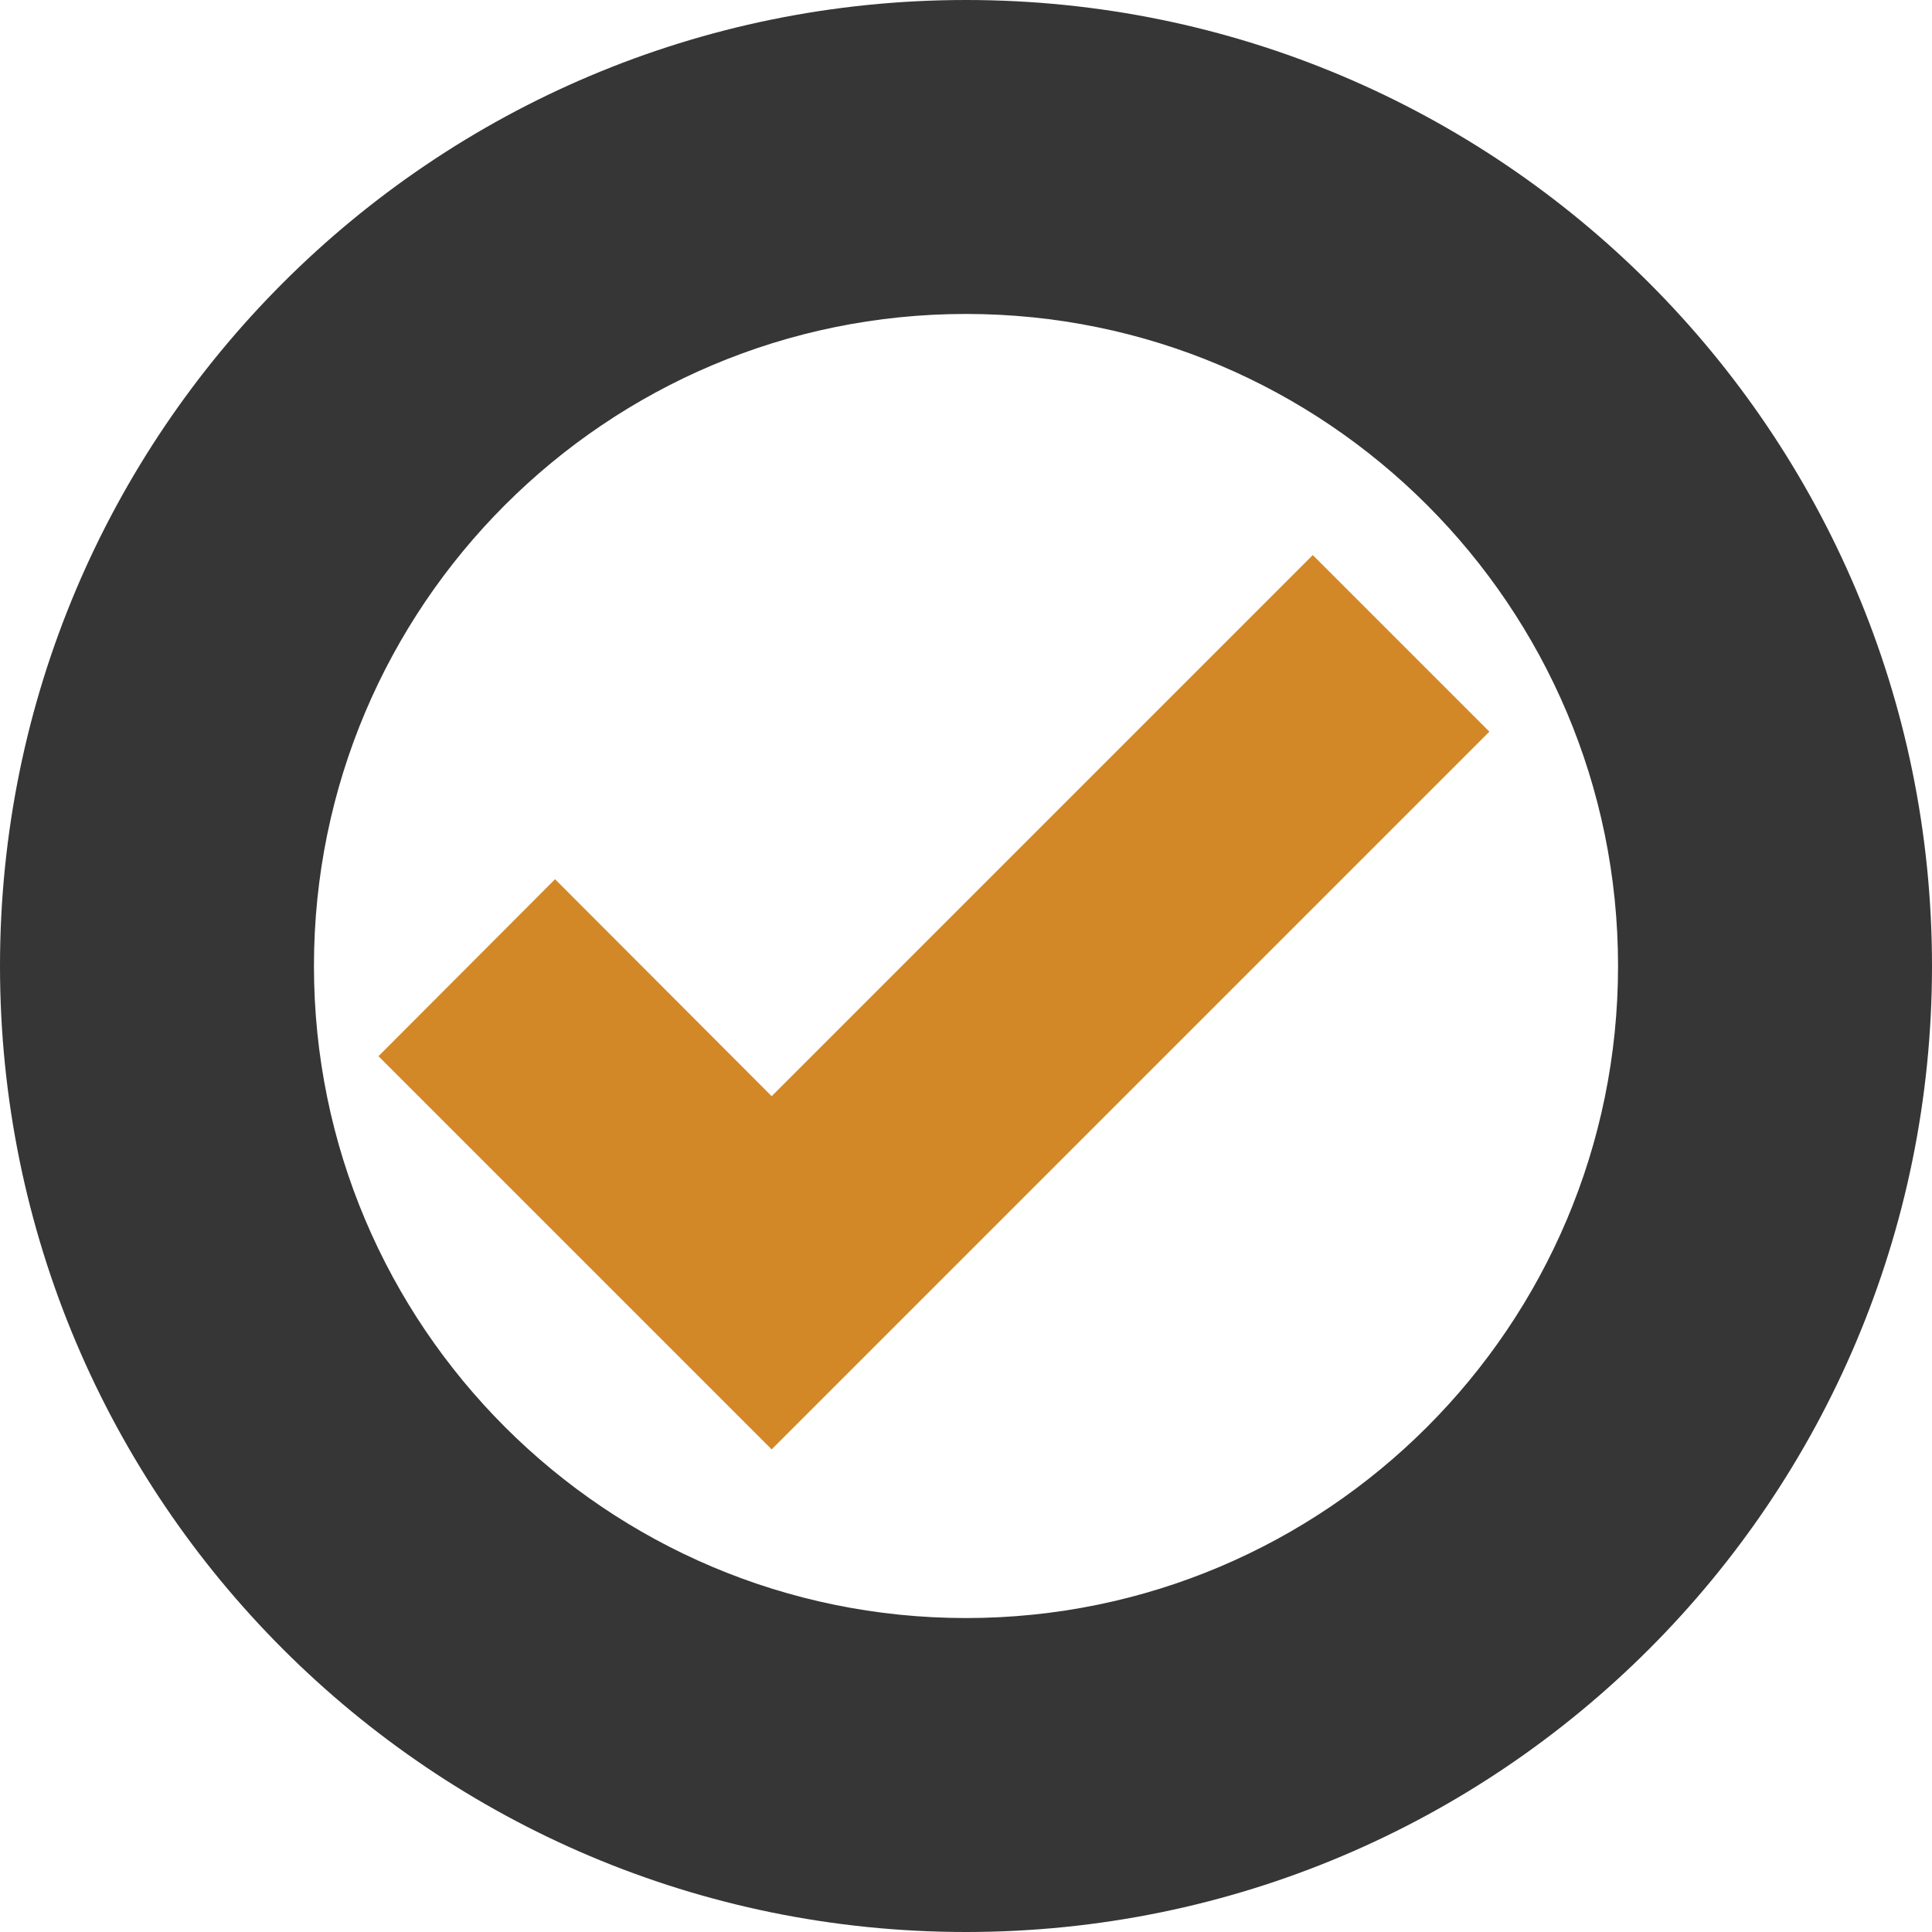
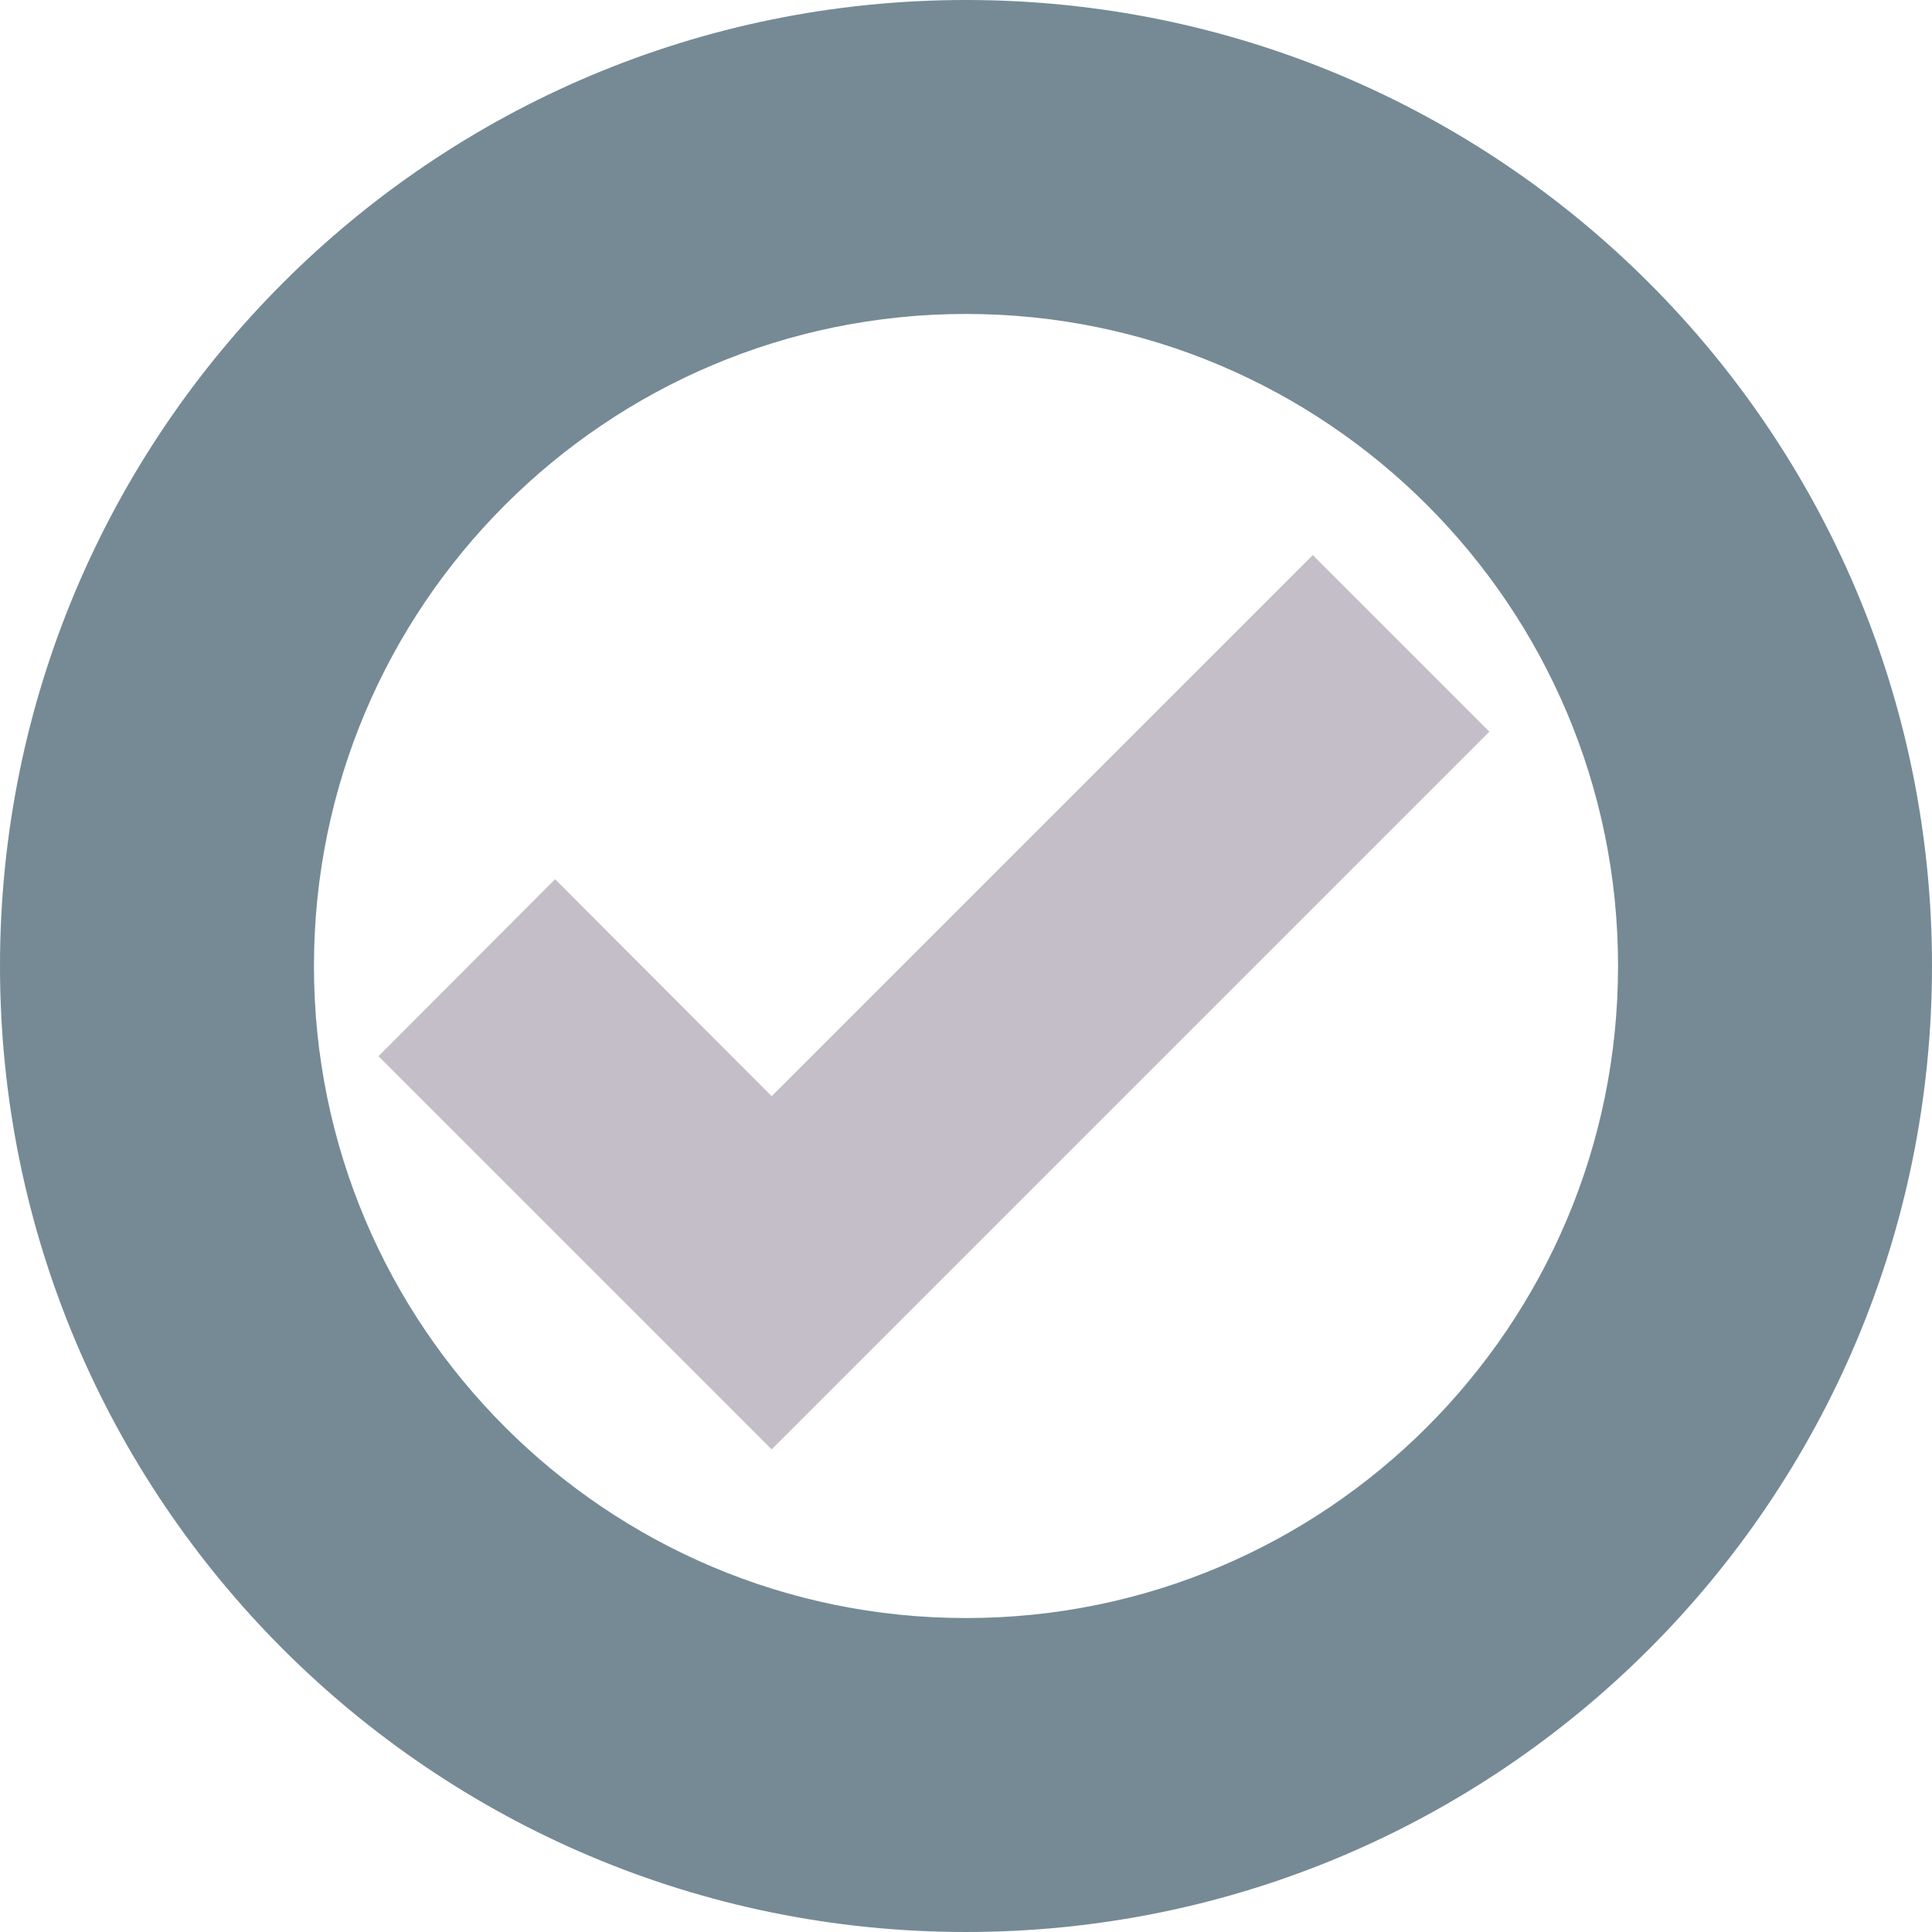
<svg xmlns="http://www.w3.org/2000/svg" version="1.1" id="Calque_1" x="0px" y="0px" viewBox="0 0 512 512" style="enable-background:new 0 0 512 512;" xml:space="preserve">
  <style type="text/css">
- 	.st0{fill:#d38827;}
- 	.st1{fill:#363636;}
+ 	.st0{fill:#c3bec8;}
+ 	.st1{fill:#758a95;}
</style>
  <polygon class="st0" points="394.7,193.9 204.5,384.1 157.7,337.3 157.7,337.3 100.3,279.9 147.1,233 204.5,290.5 347.9,147.1 " />
  <path class="st1" d="M256,0C114.6,0,0,114.6,0,256s114.6,256,256,256s256-114.6,256-256S397.4,0,256,0z M256,428.8  c-95.4,0-172.8-77.4-172.8-172.8S160.6,83.2,256,83.2S428.8,160.6,428.8,256S351.4,428.8,256,428.8z" />
</svg>
